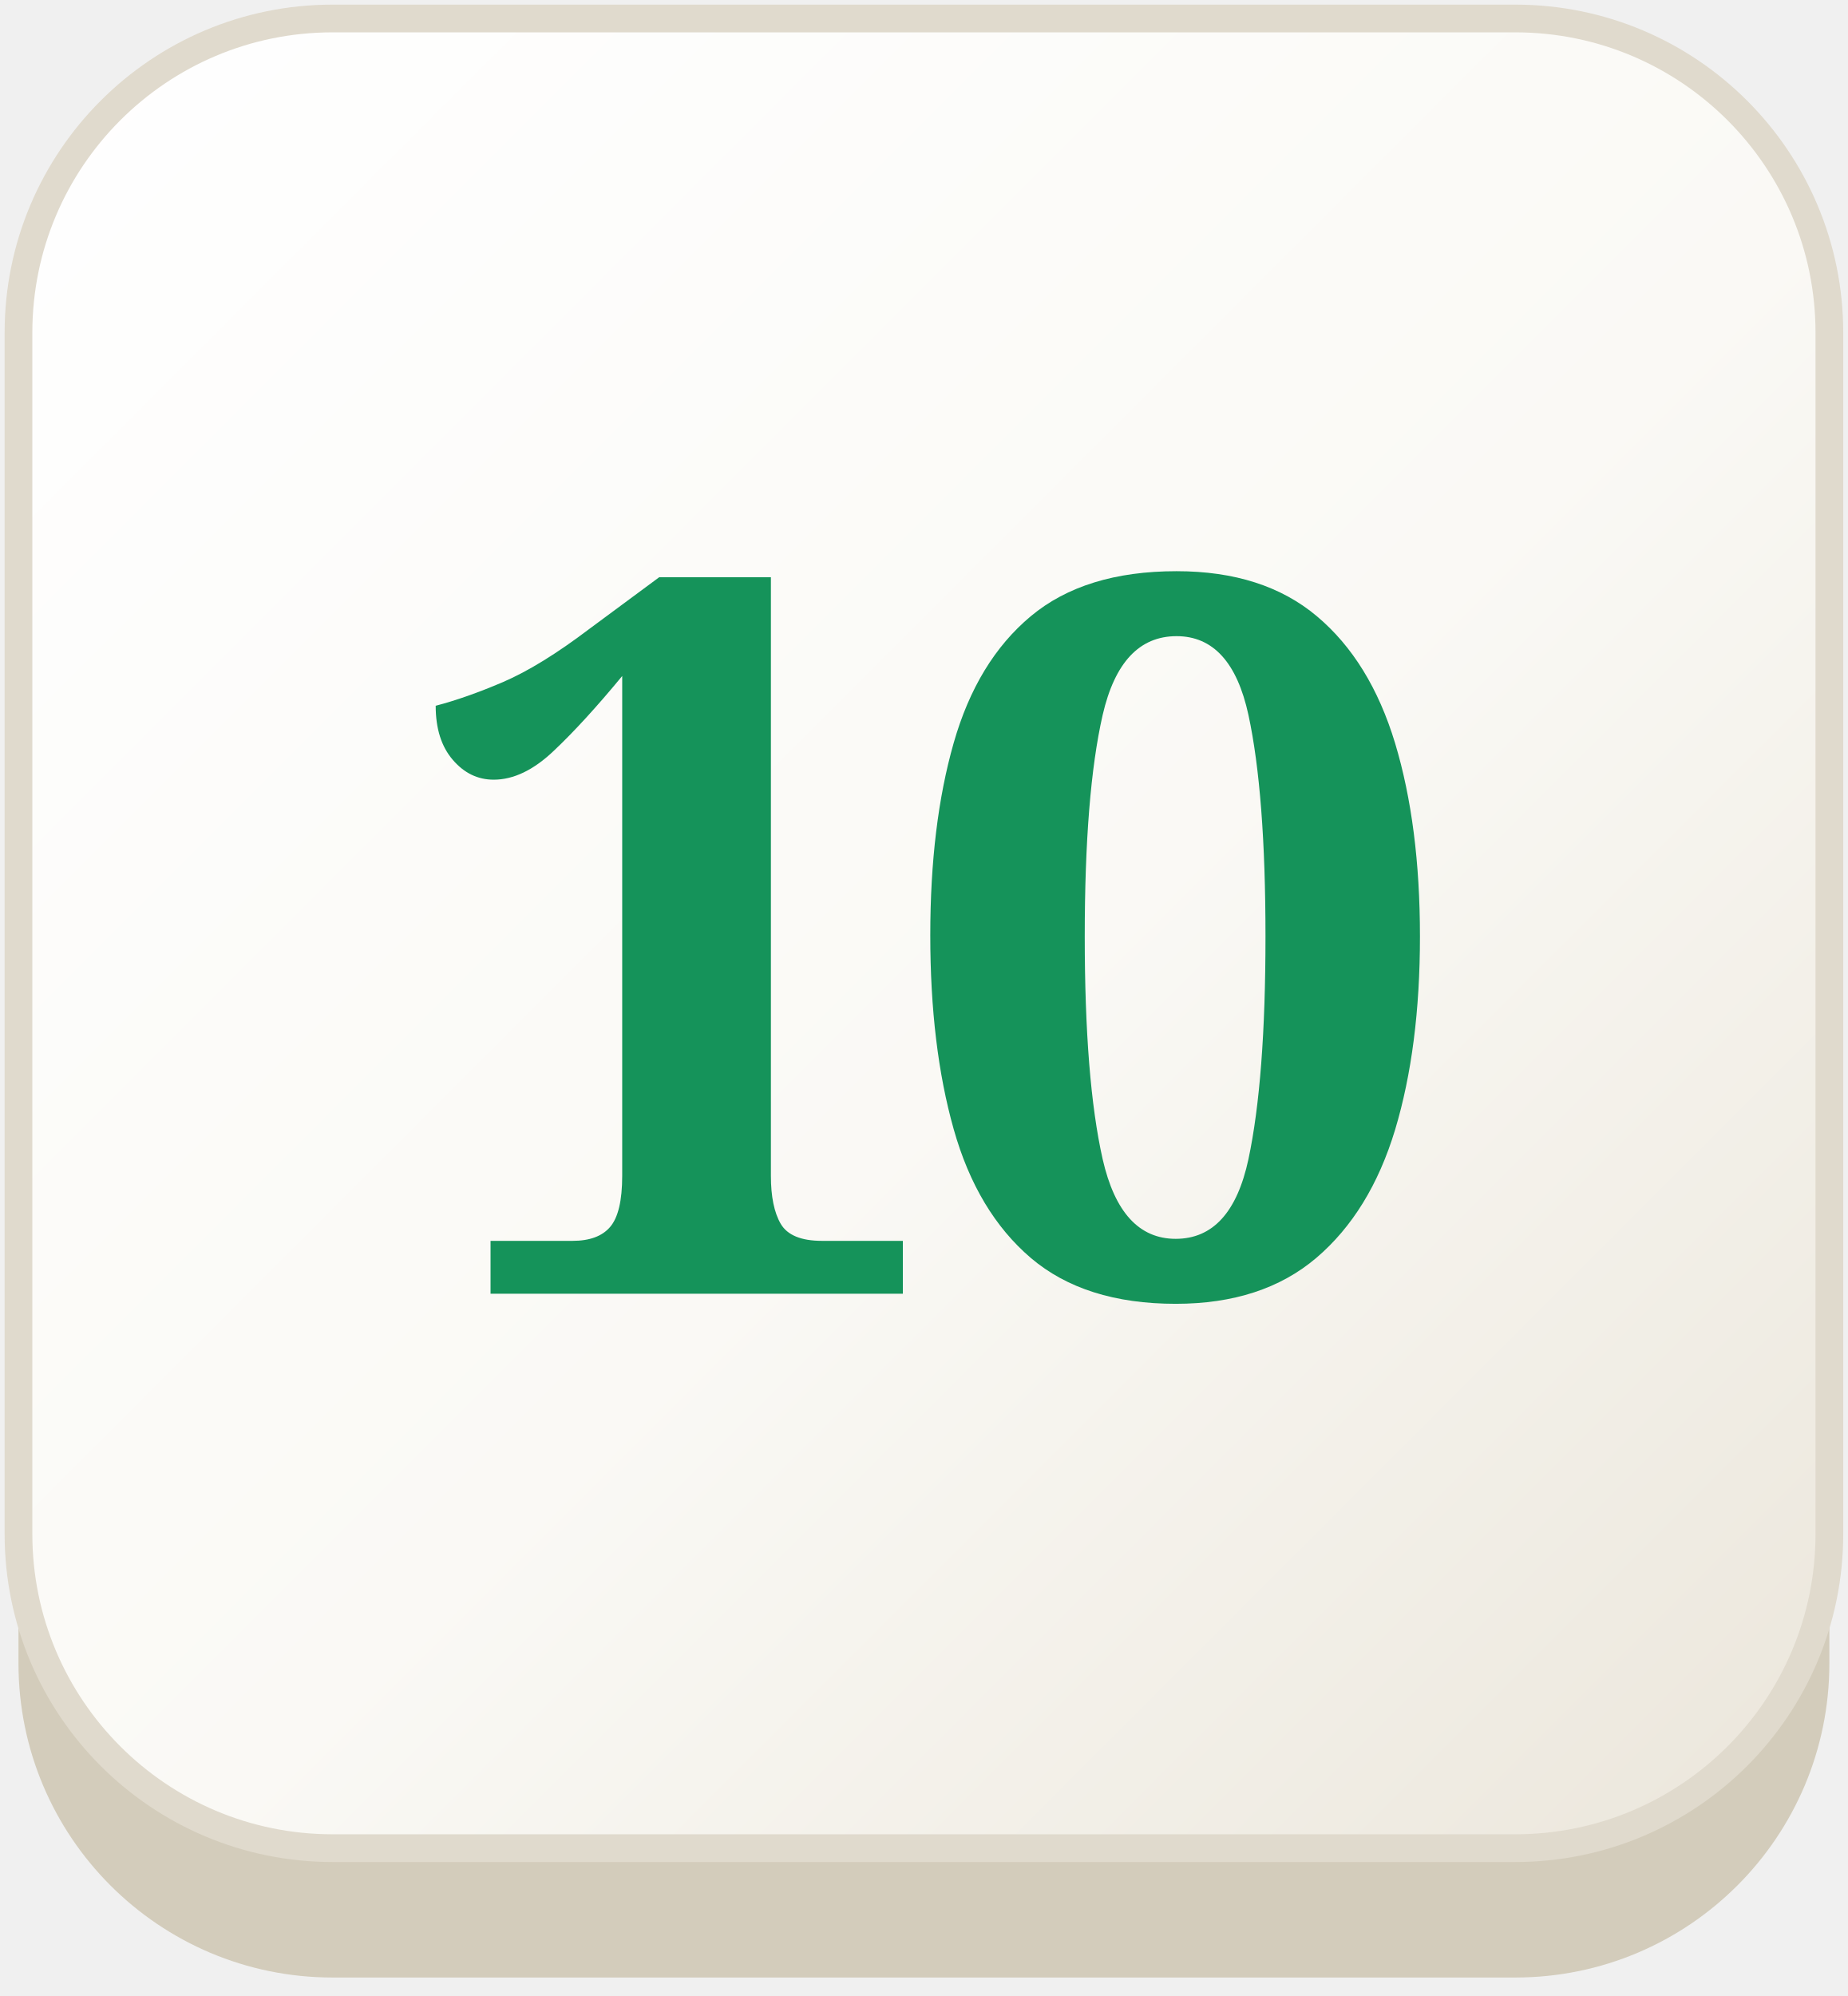
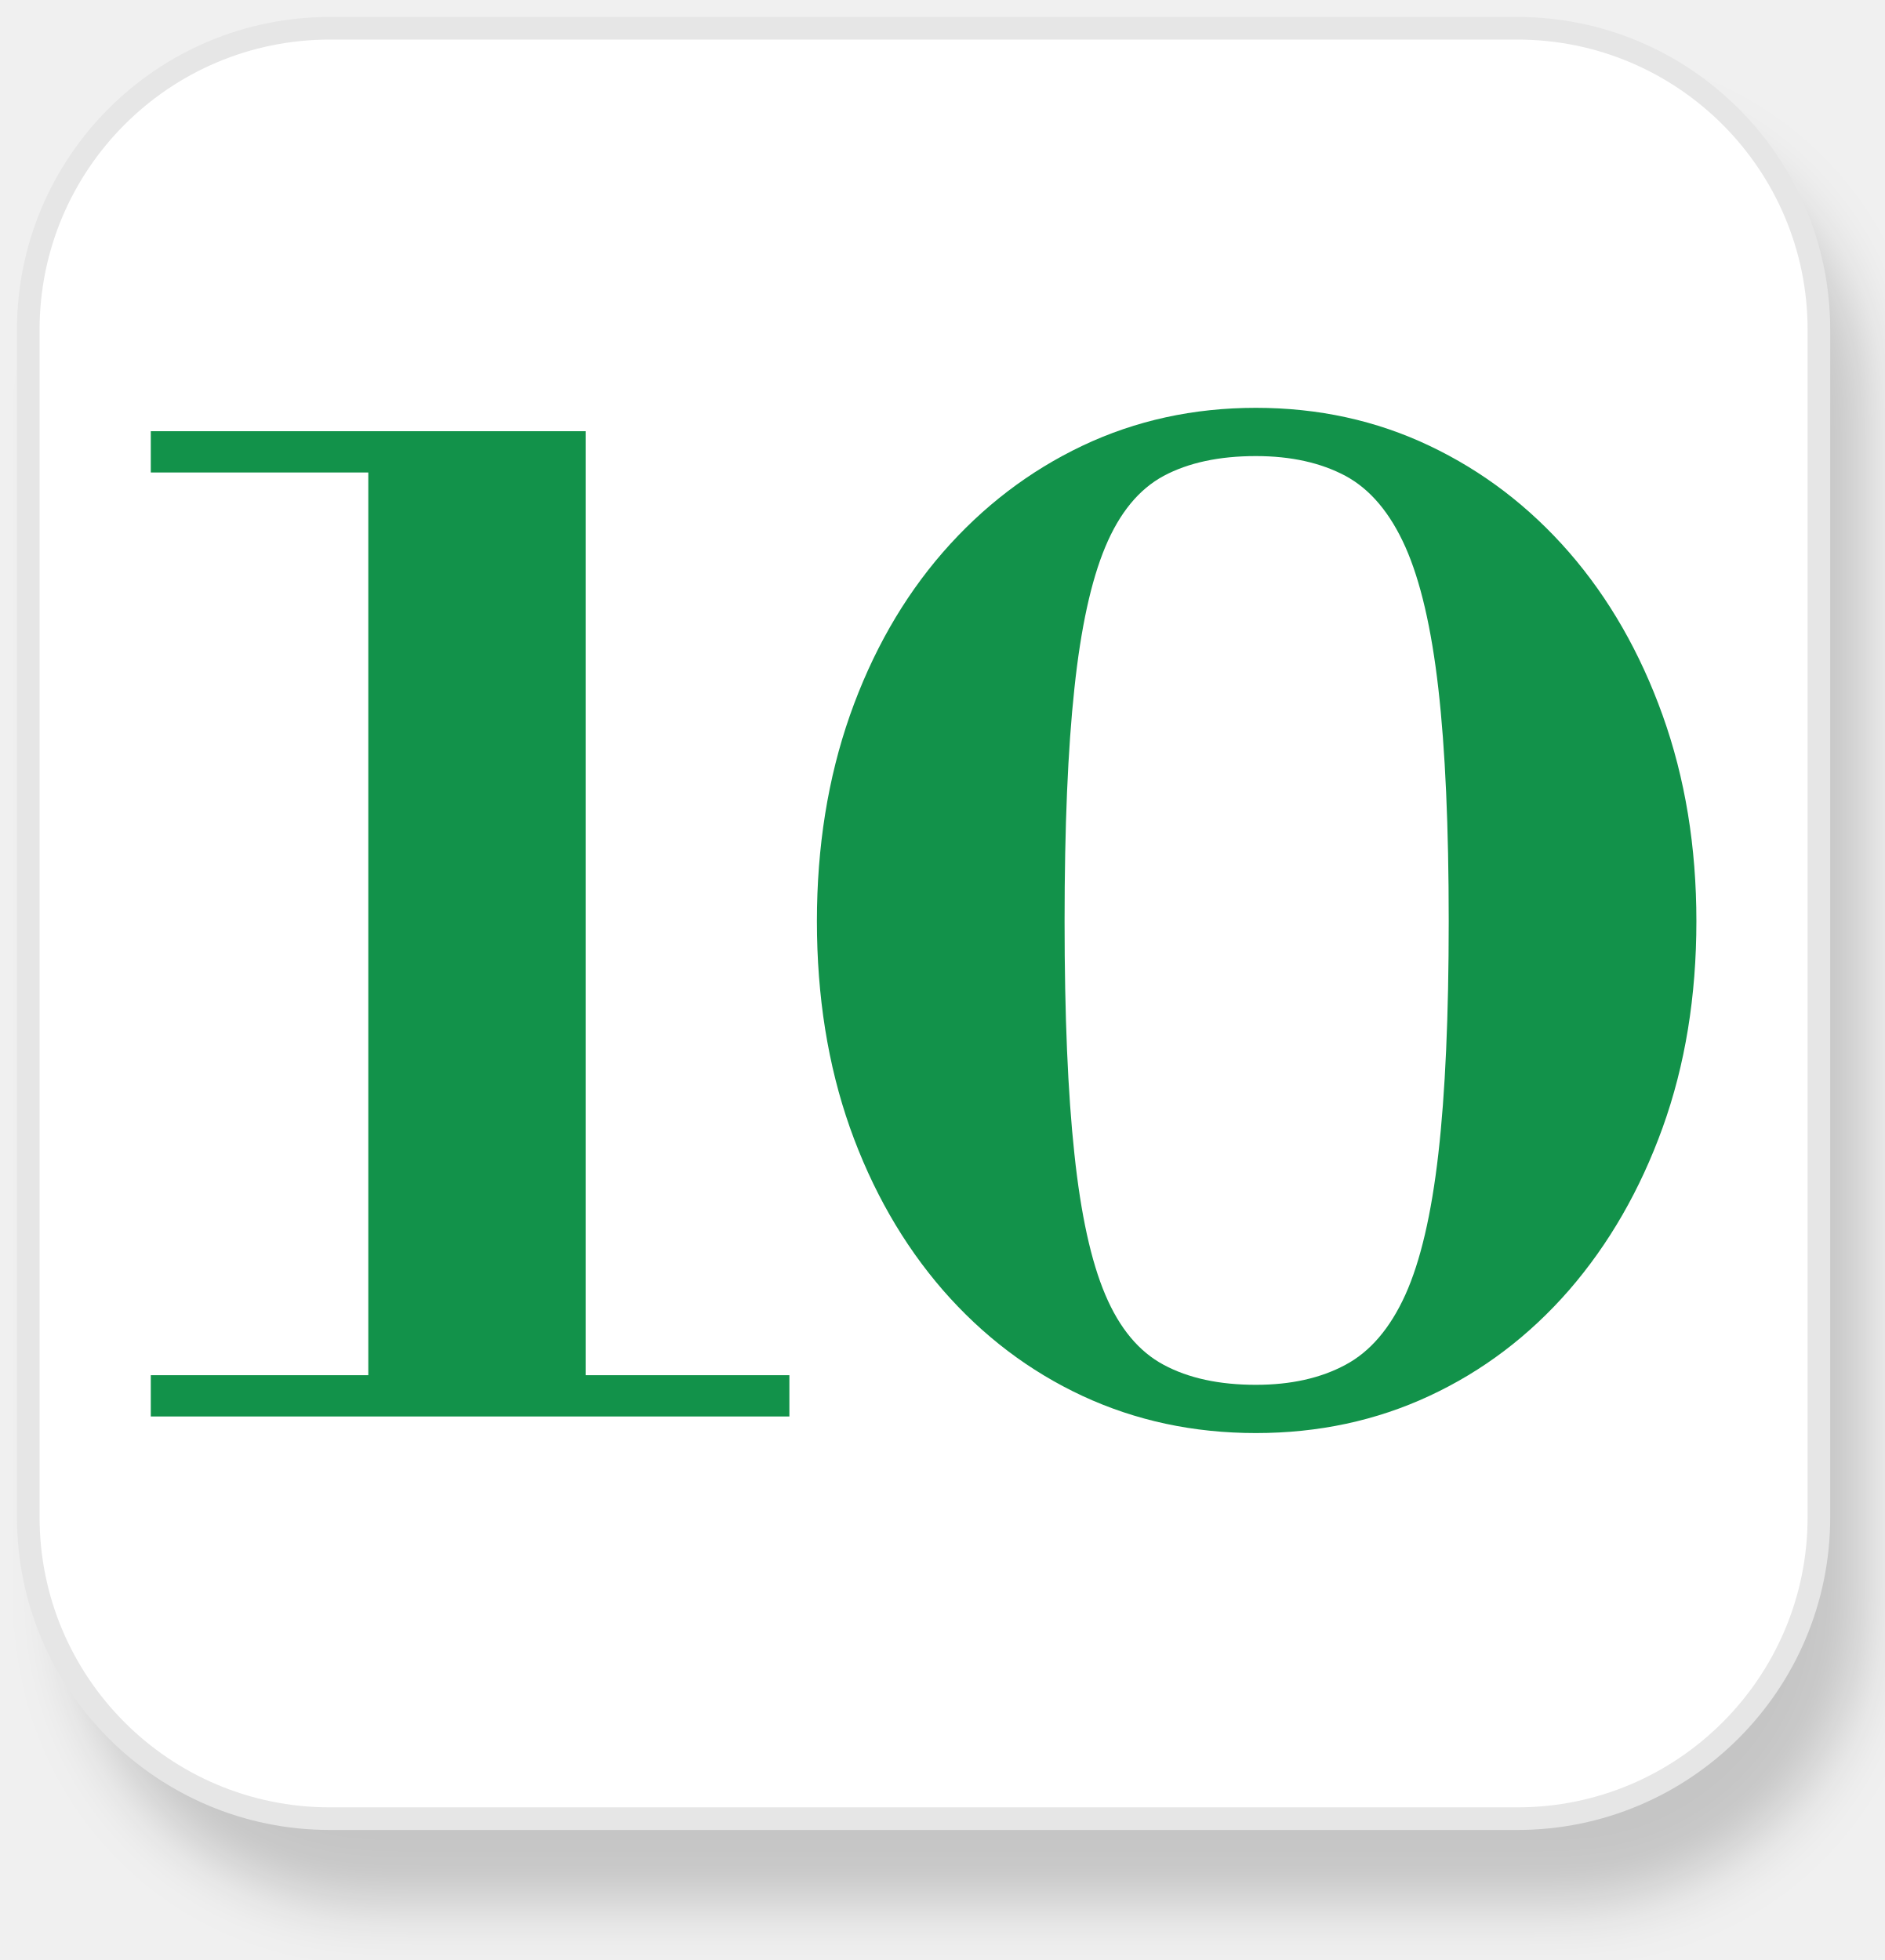
- <svg xmlns="http://www.w3.org/2000/svg" viewBox="0 0 100 108" width="100" height="108">
+ <svg xmlns="http://www.w3.org/2000/svg" viewBox="0 0 100 104" width="100" height="104">
  <defs>
-     <linearGradient id="face" x1="0" y1="0" x2="1" y2="1">
-       <stop offset="0" stop-color="#ffffff" />
-       <stop offset="0.55" stop-color="#faf9f5" />
-       <stop offset="1" stop-color="#ebe6db" />
-     </linearGradient>
-     <linearGradient id="back" x1="0" y1="1" x2="1" y2="0">
-       <stop offset="0" stop-color="#feda75" />
-       <stop offset="0.3" stop-color="#fa7e1e" />
-       <stop offset="0.6" stop-color="#d62976" />
-       <stop offset="1" stop-color="#4f5bd5" />
-     </linearGradient>
+     <filter id="soft" x="-10%" y="-10%" width="130%" height="130%">
+       <feGaussianBlur stdDeviation="1.6" />
+     </filter>
  </defs>
-   <rect x="1" y="8" width="98" height="99" rx="17" fill="#d3ccbb" />
-   <rect x="1" y="1" width="98" height="99" rx="17" fill="url(#face)" stroke="#e0dacd" stroke-width="1.5" />
-   <text x="50" y="70" text-anchor="middle" font-family="Georgia, 'Noto Serif', 'Times New Roman', serif" font-weight="700" font-size="54" letter-spacing="-3" fill="#15935a">10</text>
+   <rect x="4" y="6" width="95" height="95" rx="16" fill="#000" opacity="0.18" filter="url(#soft)" />
+   <rect x="1.5" y="1.5" width="95" height="95" rx="16" fill="#ffffff" stroke="#e6e6e6" stroke-width="1.2" />
+   <path d="M41.88 75.16L8 75.16L8 72.97L19.54 72.97L19.54 25.07L8 25.07L8 22.88L31.07 22.88L31.07 72.97L41.88 72.97L41.88 75.16M66.63 76.04L66.63 76.04Q61.67 76.04 57.43 74.07Q53.2 72.1 50.02 68.45Q46.85 64.79 45.09 59.83Q43.34 54.86 43.34 48.88L43.34 48.88Q43.34 42.96 45.09 37.96Q46.85 32.96 50.02 29.31Q53.2 25.66 57.43 23.65Q61.67 21.64 66.63 21.64L66.63 21.64Q71.6 21.64 75.83 23.65Q80.07 25.66 83.25 29.31Q86.42 32.96 88.21 37.96Q90 42.96 90 48.88L90 48.88Q90 54.86 88.21 59.83Q86.42 64.79 83.25 68.45Q80.07 72.1 75.83 74.07Q71.6 76.04 66.63 76.04M66.63 73.48L66.63 73.48Q69.41 73.48 71.38 72.42Q73.35 71.37 74.56 68.7Q75.76 66.04 76.31 61.22Q76.86 56.4 76.86 48.88L76.86 48.88Q76.86 41.36 76.31 36.54Q75.76 31.72 74.56 29.02Q73.35 26.31 71.38 25.25Q69.41 24.2 66.63 24.2L66.63 24.2Q63.71 24.2 61.74 25.25Q59.77 26.31 58.64 29.02Q57.51 31.72 57 36.54Q56.48 41.36 56.48 48.88L56.48 48.88Q56.48 56.4 57 61.22Q57.51 66.04 58.64 68.7Q59.77 71.37 61.74 72.42Q63.71 73.48 66.63 73.48" fill="#12924a" />
</svg>
